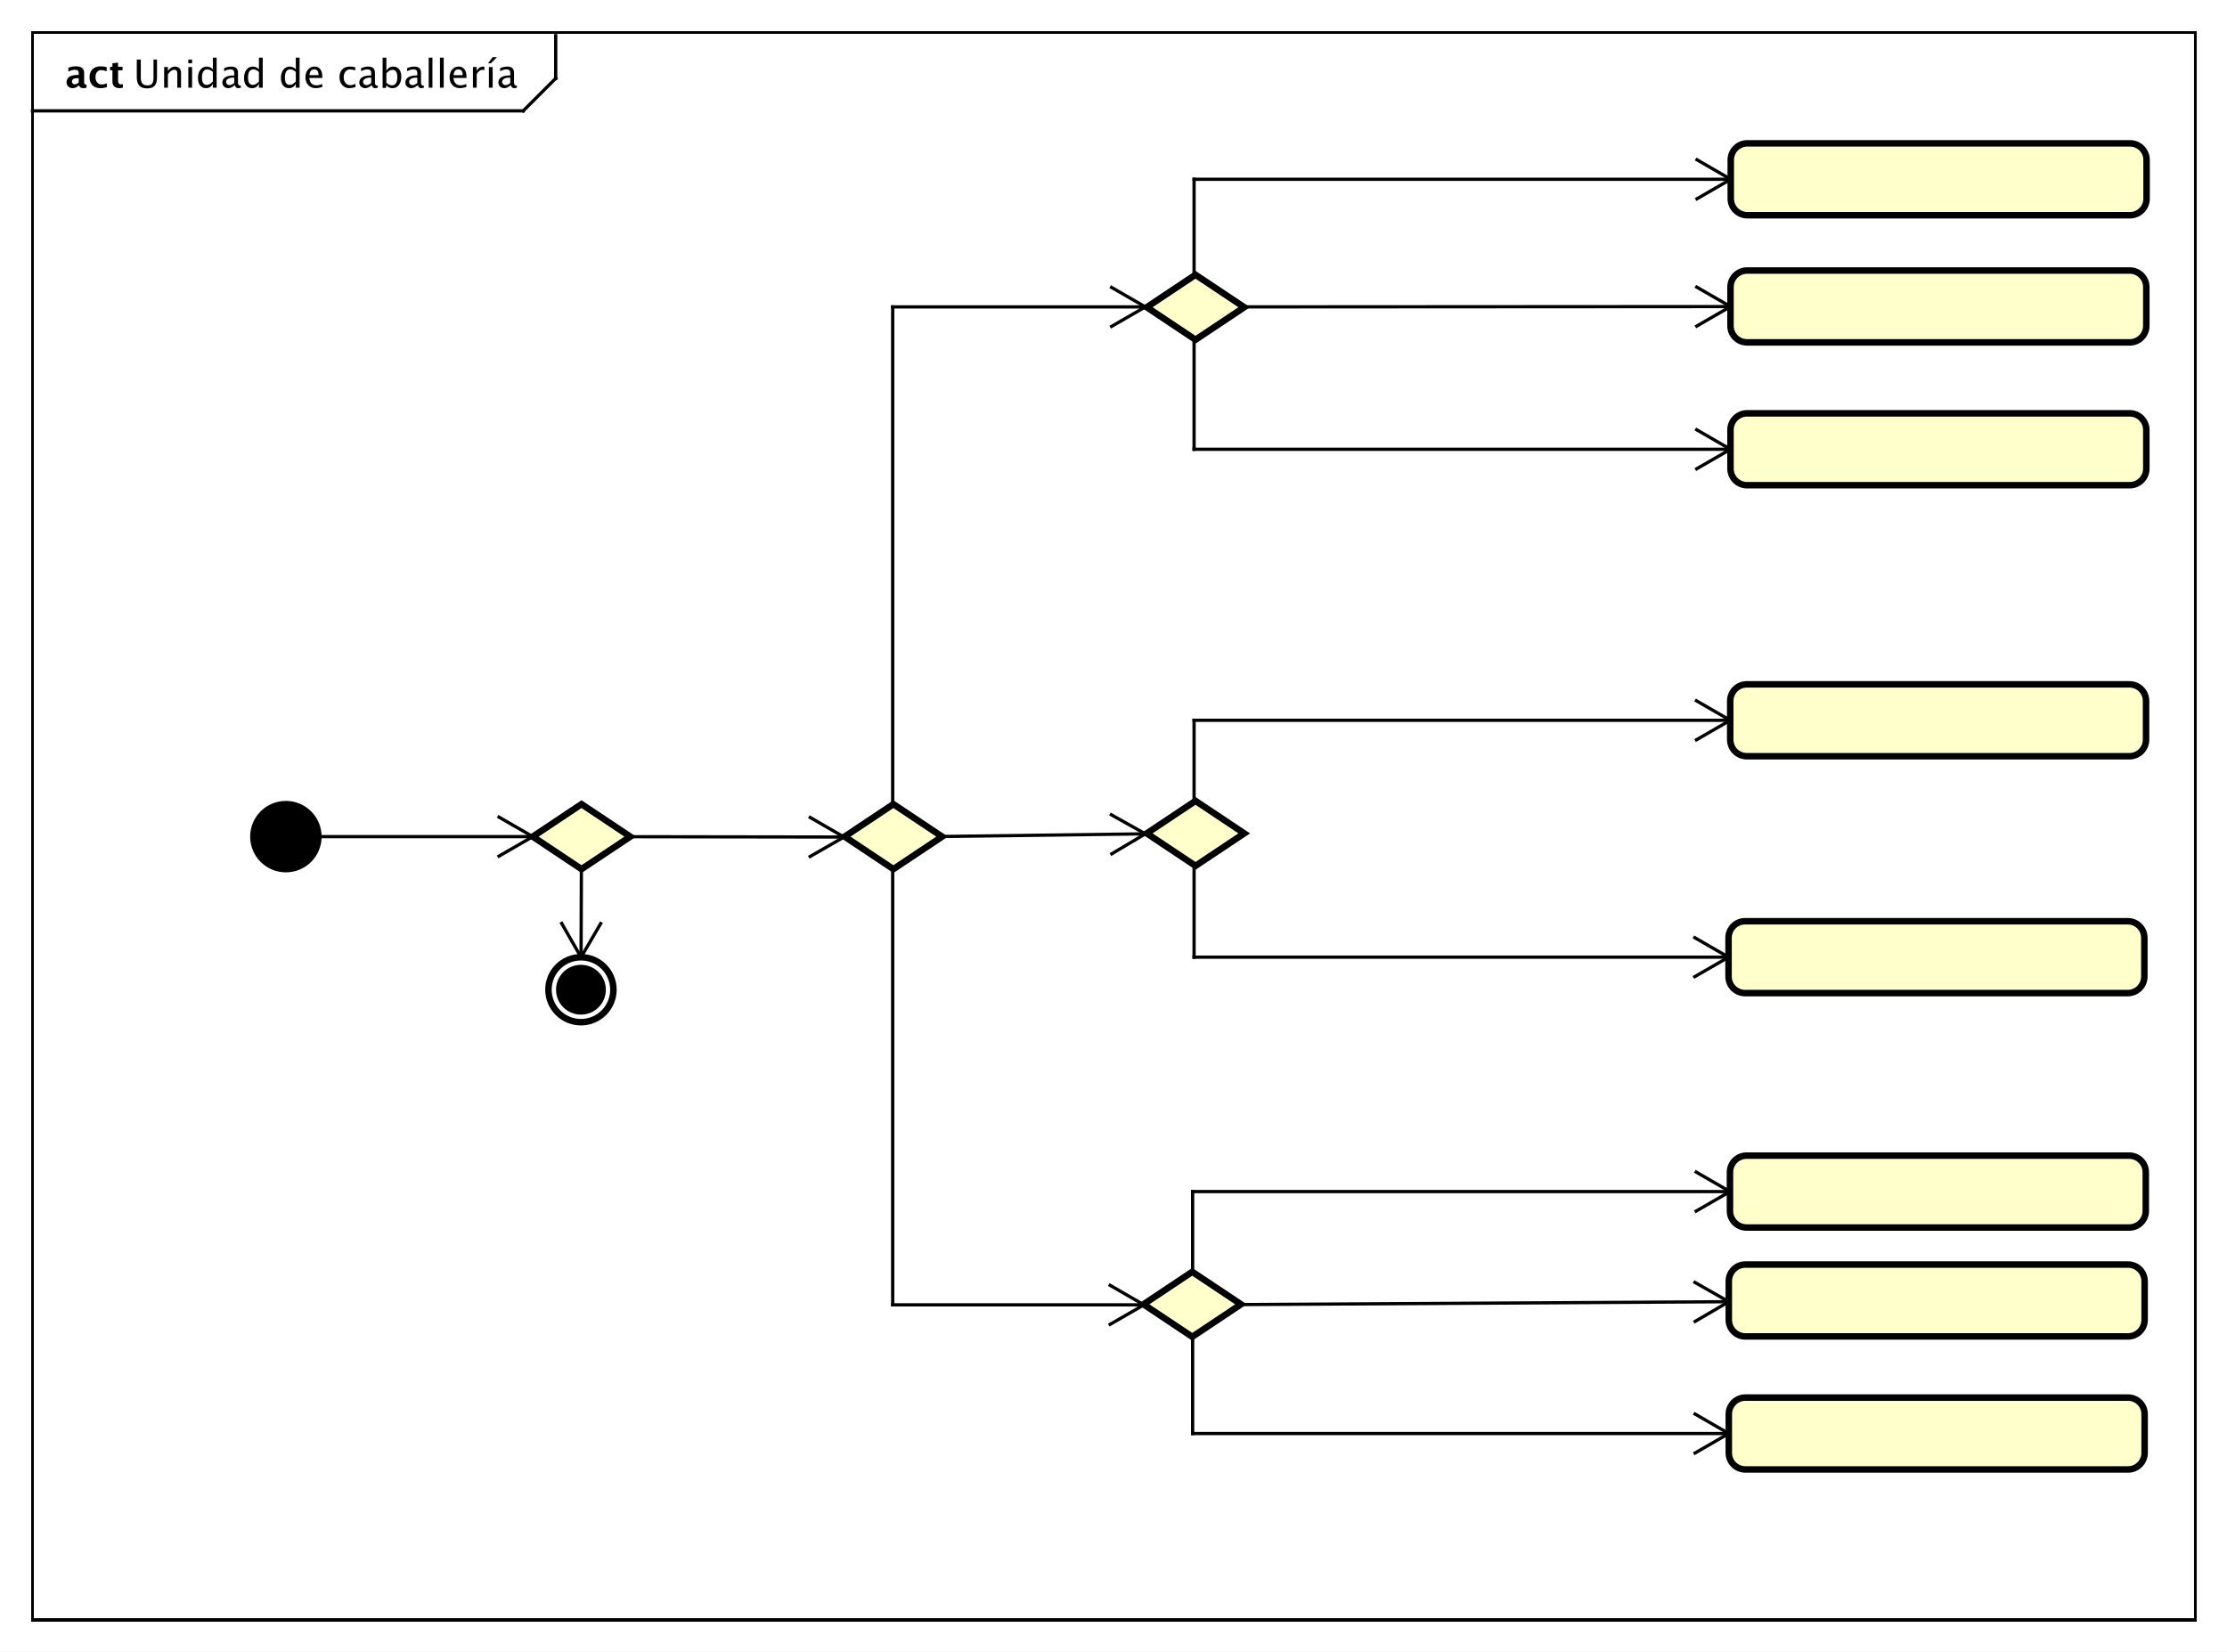
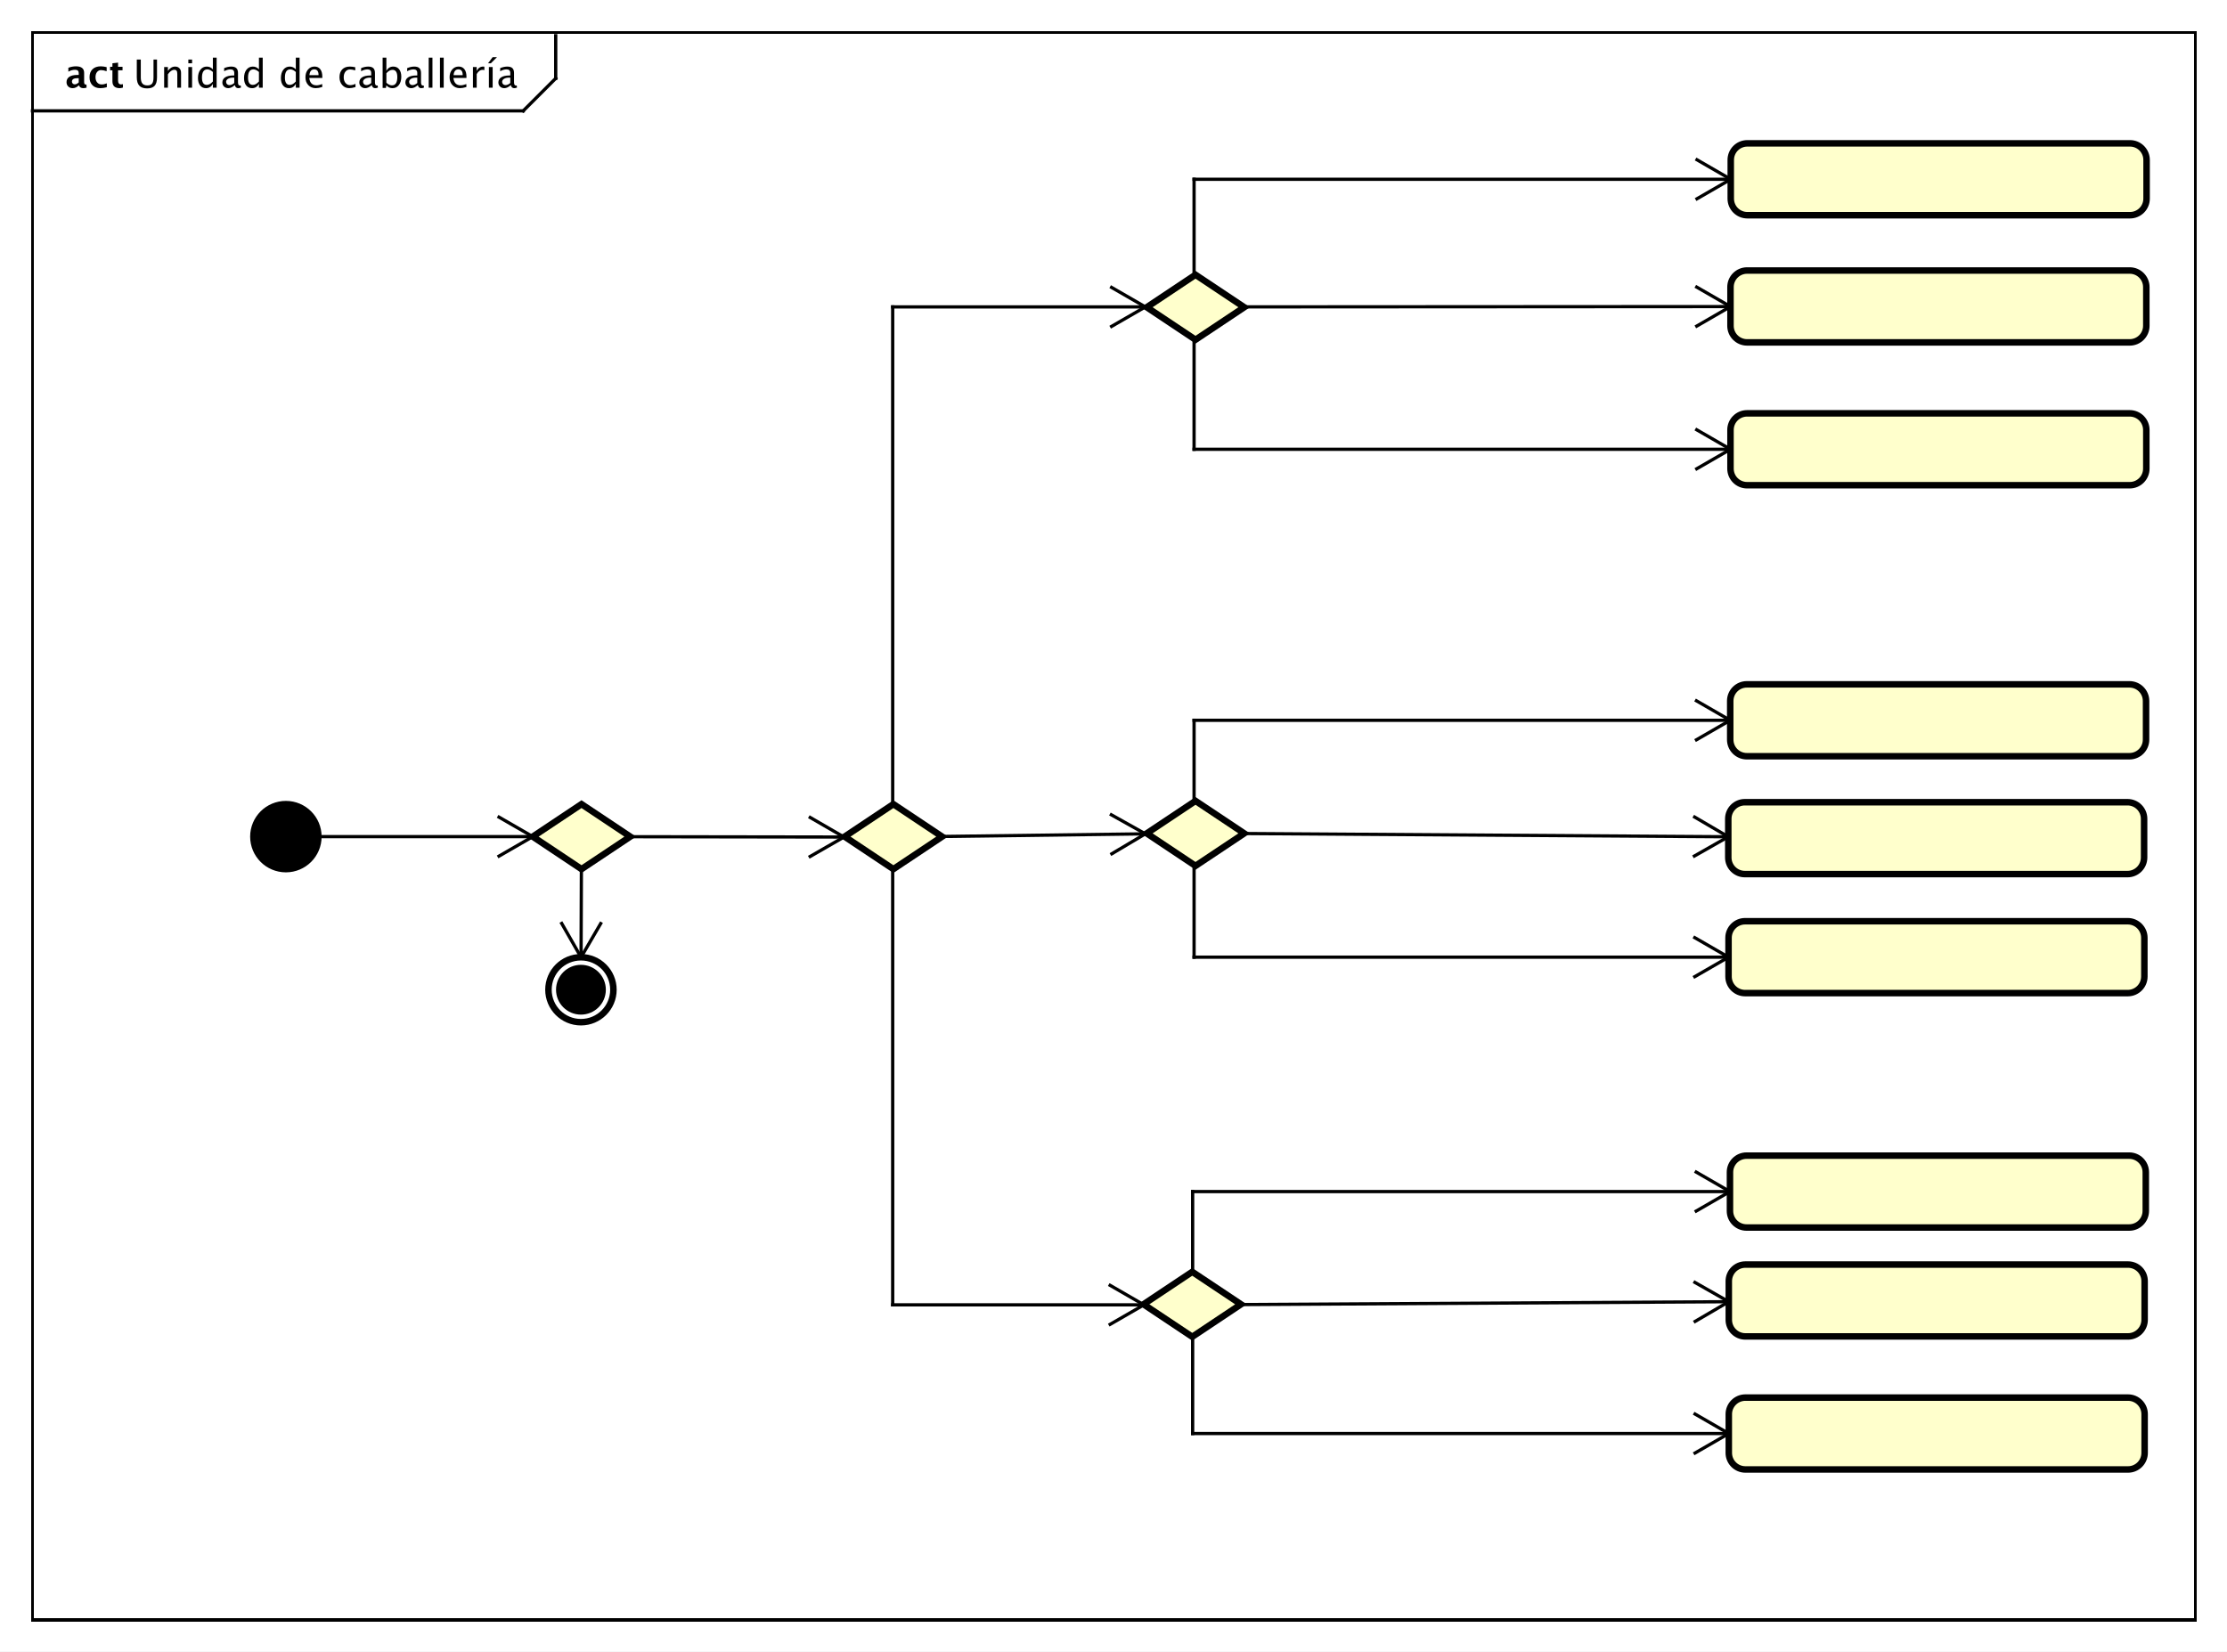
<svg xmlns="http://www.w3.org/2000/svg" style="fill-opacity:1; color-rendering:auto; color-interpolation:auto; text-rendering:auto; stroke:black; stroke-linecap:square; stroke-miterlimit:10; shape-rendering:auto; stroke-opacity:1; fill:black; stroke-dasharray:none; font-weight:normal; stroke-width:1; font-family:'Dialog'; font-style:normal; stroke-linejoin:miter; font-size:12px; stroke-dashoffset:0; image-rendering:auto;" width="914" height="678">
  <defs id="genericDefs" />
  <g>
    <defs id="defs1">
      <clipPath clipPathUnits="userSpaceOnUse" id="clipPath1">
        <path d="M0 0 L914 0 L914 678 L0 678 L0 0 Z" />
      </clipPath>
      <clipPath clipPathUnits="userSpaceOnUse" id="clipPath2">
        <path d="M0 -61.597 L685.5 -61.597 L685.5 446.903 L0 446.903 L0 -61.597 Z" />
      </clipPath>
      <clipPath clipPathUnits="userSpaceOnUse" id="clipPath3">
        <path d="M-41.059 -27 L644.441 -27 L644.441 481.5 L-41.059 481.5 L-41.059 -27 Z" />
      </clipPath>
      <clipPath clipPathUnits="userSpaceOnUse" id="clipPath4">
        <path d="M-20 -27 L665.5 -27 L665.5 481.5 L-20 481.5 L-20 -27 Z" />
      </clipPath>
    </defs>
    <g style="fill:white; stroke:white;">
      <rect x="0" y="0" width="914" style="clip-path:url(#clipPath1); stroke:none;" height="678" />
    </g>
    <g style="text-rendering:geometricPrecision; shape-rendering:crispEdges;" transform="scale(1.3333,1.3333) translate(0,61.5967)">
      <rect x="10" y="-51.597" width="665.762" style="fill:none; clip-path:url(#clipPath2);" height="488.842" />
      <line x1="171.059" x2="171.059" y1="-50.597" style="clip-path:url(#clipPath2); fill:none; text-rendering:optimizeLegibility; shape-rendering:auto;" y2="-37.464" />
      <line x1="171.059" x2="161.059" y1="-37.464" style="clip-path:url(#clipPath2); fill:none; text-rendering:optimizeLegibility; shape-rendering:auto;" y2="-27.464" />
      <line x1="161.059" x2="10" y1="-27.464" style="clip-path:url(#clipPath2); fill:none; text-rendering:optimizeLegibility; shape-rendering:auto;" y2="-27.464" />
    </g>
    <g style="font-family:sans-serif; text-rendering:optimizeLegibility;" transform="matrix(1.3333,0,0,1.3333,0,82.1289) translate(41.0586,-34.5967)">
      <path d="M1.049 -8.672 L2.279 -8.672 L2.279 -3.199 Q2.279 -1.893 2.763 -1.298 Q3.246 -0.703 4.301 -0.703 Q5.332 -0.703 5.763 -1.263 Q6.193 -1.822 6.193 -3.158 L6.193 -8.672 L7.271 -8.672 L7.271 -3.176 Q7.271 -1.4 6.542 -0.592 Q5.812 0.217 4.219 0.217 Q2.596 0.217 1.822 -0.621 Q1.049 -1.459 1.049 -3.211 ZM9.469 0 L9.469 -6.363 L10.623 -6.363 L10.623 -5.168 Q11.537 -6.504 12.861 -6.504 Q13.688 -6.504 14.18 -5.979 Q14.672 -5.455 14.672 -4.57 L14.672 0 L13.518 0 L13.518 -4.195 Q13.518 -4.904 13.31 -5.206 Q13.102 -5.508 12.621 -5.508 Q11.56 -5.508 10.623 -4.119 L10.623 0 ZM16.916 0 L16.916 -6.363 L18.07 -6.363 L18.07 0 ZM16.916 -7.518 L16.916 -8.672 L18.07 -8.672 L18.07 -7.518 ZM24.469 0 L24.469 -1.195 Q23.766 0.146 22.348 0.146 Q21.199 0.146 20.54 -0.691 Q19.881 -1.529 19.881 -2.982 Q19.881 -4.57 20.628 -5.537 Q21.375 -6.504 22.594 -6.504 Q23.725 -6.504 24.469 -5.637 L24.469 -9.252 L25.629 -9.252 L25.629 0 ZM24.469 -4.846 Q23.572 -5.637 22.77 -5.637 Q21.111 -5.637 21.111 -3.1 Q21.111 -0.867 22.588 -0.867 Q23.549 -0.867 24.469 -1.916 ZM31.219 -0.809 Q30.182 0.146 29.221 0.146 Q28.43 0.146 27.908 -0.349 Q27.387 -0.844 27.387 -1.6 Q27.387 -2.643 28.263 -3.202 Q29.139 -3.762 30.773 -3.762 L31.049 -3.762 L31.049 -4.529 Q31.049 -5.637 29.912 -5.637 Q28.998 -5.637 27.938 -5.074 L27.938 -6.029 Q29.104 -6.504 30.123 -6.504 Q31.189 -6.504 31.696 -6.023 Q32.203 -5.543 32.203 -4.529 L32.203 -1.647 Q32.203 -0.656 32.812 -0.656 Q32.889 -0.656 33.035 -0.68 L33.117 -0.041 Q32.725 0.146 32.25 0.146 Q31.441 0.146 31.219 -0.809 ZM31.049 -1.435 L31.049 -3.082 L30.662 -3.094 Q29.713 -3.094 29.127 -2.733 Q28.541 -2.373 28.541 -1.787 Q28.541 -1.371 28.834 -1.084 Q29.127 -0.797 29.549 -0.797 Q30.27 -0.797 31.049 -1.435 ZM38.648 0 L38.648 -1.195 Q37.945 0.146 36.527 0.146 Q35.379 0.146 34.72 -0.691 Q34.06 -1.529 34.06 -2.982 Q34.06 -4.57 34.808 -5.537 Q35.555 -6.504 36.773 -6.504 Q37.904 -6.504 38.648 -5.637 L38.648 -9.252 L39.809 -9.252 L39.809 0 ZM38.648 -4.846 Q37.752 -5.637 36.949 -5.637 Q35.291 -5.637 35.291 -3.1 Q35.291 -0.867 36.768 -0.867 Q37.728 -0.867 38.648 -1.916 ZM49.998 0 L49.998 -1.195 Q49.295 0.146 47.877 0.146 Q46.728 0.146 46.069 -0.691 Q45.41 -1.529 45.41 -2.982 Q45.41 -4.57 46.157 -5.537 Q46.904 -6.504 48.123 -6.504 Q49.254 -6.504 49.998 -5.637 L49.998 -9.252 L51.158 -9.252 L51.158 0 ZM49.998 -4.846 Q49.102 -5.637 48.299 -5.637 Q46.641 -5.637 46.641 -3.1 Q46.641 -0.867 48.117 -0.867 Q49.078 -0.867 49.998 -1.916 ZM58.131 -0.205 Q56.971 0.146 56.145 0.146 Q54.738 0.146 53.851 -0.788 Q52.963 -1.723 52.963 -3.211 Q52.963 -4.658 53.745 -5.584 Q54.527 -6.51 55.746 -6.51 Q56.9 -6.51 57.53 -5.689 Q58.16 -4.869 58.16 -3.357 L58.154 -3 L54.141 -3 Q54.393 -0.732 56.361 -0.732 Q57.082 -0.732 58.131 -1.119 ZM54.193 -3.867 L57 -3.867 Q57 -5.643 55.676 -5.643 Q54.346 -5.643 54.193 -3.867 ZM66.434 0.146 Q65.144 0.146 64.295 -0.809 Q63.445 -1.764 63.445 -3.217 Q63.445 -4.769 64.286 -5.637 Q65.127 -6.504 66.633 -6.504 Q67.377 -6.504 68.297 -6.299 L68.297 -5.332 Q67.318 -5.619 66.703 -5.619 Q65.818 -5.619 65.282 -4.954 Q64.746 -4.289 64.746 -3.182 Q64.746 -2.109 65.297 -1.447 Q65.848 -0.785 66.738 -0.785 Q67.529 -0.785 68.367 -1.19 L68.367 -0.193 Q67.248 0.146 66.434 0.146 ZM73.377 -0.809 Q72.34 0.146 71.379 0.146 Q70.588 0.146 70.066 -0.349 Q69.545 -0.844 69.545 -1.6 Q69.545 -2.643 70.421 -3.202 Q71.297 -3.762 72.932 -3.762 L73.207 -3.762 L73.207 -4.529 Q73.207 -5.637 72.07 -5.637 Q71.156 -5.637 70.096 -5.074 L70.096 -6.029 Q71.262 -6.504 72.281 -6.504 Q73.348 -6.504 73.855 -6.023 Q74.361 -5.543 74.361 -4.529 L74.361 -1.647 Q74.361 -0.656 74.971 -0.656 Q75.047 -0.656 75.193 -0.68 L75.275 -0.041 Q74.883 0.146 74.408 0.146 Q73.6 0.146 73.377 -0.809 ZM73.207 -1.435 L73.207 -3.082 L72.82 -3.094 Q71.871 -3.094 71.285 -2.733 Q70.699 -2.373 70.699 -1.787 Q70.699 -1.371 70.992 -1.084 Q71.285 -0.797 71.707 -0.797 Q72.428 -0.797 73.207 -1.435 ZM76.723 0.07 L76.723 -9.252 L77.877 -9.252 L77.877 -5.168 Q78.586 -6.504 80.004 -6.504 Q81.152 -6.504 81.811 -5.666 Q82.471 -4.828 82.471 -3.375 Q82.471 -1.793 81.724 -0.823 Q80.977 0.146 79.758 0.146 Q78.627 0.146 77.877 -0.721 L77.736 0.07 ZM77.877 -1.518 Q78.768 -0.721 79.576 -0.721 Q81.24 -0.721 81.24 -3.258 Q81.24 -5.496 79.764 -5.496 Q78.797 -5.496 77.877 -4.447 ZM87.557 -0.809 Q86.519 0.146 85.559 0.146 Q84.768 0.146 84.246 -0.349 Q83.725 -0.844 83.725 -1.6 Q83.725 -2.643 84.601 -3.202 Q85.477 -3.762 87.111 -3.762 L87.387 -3.762 L87.387 -4.529 Q87.387 -5.637 86.25 -5.637 Q85.336 -5.637 84.275 -5.074 L84.275 -6.029 Q85.441 -6.504 86.461 -6.504 Q87.527 -6.504 88.034 -6.023 Q88.541 -5.543 88.541 -4.529 L88.541 -1.647 Q88.541 -0.656 89.15 -0.656 Q89.227 -0.656 89.373 -0.68 L89.455 -0.041 Q89.062 0.146 88.588 0.146 Q87.779 0.146 87.557 -0.809 ZM87.387 -1.435 L87.387 -3.082 L87 -3.094 Q86.051 -3.094 85.465 -2.733 Q84.879 -2.373 84.879 -1.787 Q84.879 -1.371 85.172 -1.084 Q85.465 -0.797 85.887 -0.797 Q86.607 -0.797 87.387 -1.435 ZM90.902 0 L90.902 -9.252 L92.057 -9.252 L92.057 0 ZM94.371 0 L94.371 -9.252 L95.525 -9.252 L95.525 0 ZM102.504 -0.205 Q101.344 0.146 100.518 0.146 Q99.111 0.146 98.224 -0.788 Q97.336 -1.723 97.336 -3.211 Q97.336 -4.658 98.118 -5.584 Q98.9 -6.51 100.119 -6.51 Q101.273 -6.51 101.903 -5.689 Q102.533 -4.869 102.533 -3.357 L102.527 -3 L98.514 -3 Q98.766 -0.732 100.734 -0.732 Q101.455 -0.732 102.504 -1.119 ZM98.566 -3.867 L101.373 -3.867 Q101.373 -5.643 100.049 -5.643 Q98.719 -5.643 98.566 -3.867 ZM104.525 0 L104.525 -6.363 L105.68 -6.363 L105.68 -5.168 Q106.365 -6.504 107.672 -6.504 Q107.848 -6.504 108.041 -6.475 L108.041 -5.396 Q107.742 -5.496 107.514 -5.496 Q106.418 -5.496 105.68 -4.195 L105.68 0 ZM109.436 0 L109.436 -6.363 L110.59 -6.363 L110.59 0 ZM109.172 -7.518 L110.584 -9.398 L111.92 -9.398 L110.039 -7.518 ZM116.186 -0.809 Q115.148 0.146 114.188 0.146 Q113.397 0.146 112.875 -0.349 Q112.353 -0.844 112.353 -1.6 Q112.353 -2.643 113.23 -3.202 Q114.106 -3.762 115.74 -3.762 L116.016 -3.762 L116.016 -4.529 Q116.016 -5.637 114.879 -5.637 Q113.965 -5.637 112.904 -5.074 L112.904 -6.029 Q114.07 -6.504 115.09 -6.504 Q116.156 -6.504 116.663 -6.023 Q117.17 -5.543 117.17 -4.529 L117.17 -1.647 Q117.17 -0.656 117.779 -0.656 Q117.856 -0.656 118.002 -0.68 L118.084 -0.041 Q117.691 0.146 117.217 0.146 Q116.408 0.146 116.186 -0.809 ZM116.016 -1.435 L116.016 -3.082 L115.629 -3.094 Q114.68 -3.094 114.094 -2.733 Q113.508 -2.373 113.508 -1.787 Q113.508 -1.371 113.801 -1.084 Q114.094 -0.797 114.516 -0.797 Q115.236 -0.797 116.016 -1.435 Z" style="stroke:none; clip-path:url(#clipPath3);" />
    </g>
    <g style="text-rendering:optimizeLegibility; font-weight:bold; font-family:sans-serif;" transform="matrix(1.3333,0,0,1.3333,0,82.1289) translate(20,-34.5967)">
      <path d="M4.236 -0.691 Q3.369 0.146 2.379 0.146 Q1.535 0.146 1.008 -0.369 Q0.48 -0.885 0.48 -1.705 Q0.48 -2.772 1.333 -3.349 Q2.186 -3.926 3.773 -3.926 L4.236 -3.926 L4.236 -4.512 Q4.236 -5.514 3.094 -5.514 Q2.08 -5.514 1.043 -4.939 L1.043 -6.135 Q2.221 -6.58 3.375 -6.58 Q5.9 -6.58 5.9 -4.57 L5.9 -1.723 Q5.9 -0.967 6.387 -0.967 Q6.475 -0.967 6.615 -0.99 L6.656 -0.018 Q6.106 0.146 5.684 0.146 Q4.617 0.146 4.312 -0.691 ZM4.236 -1.623 L4.236 -2.93 L3.826 -2.93 Q2.144 -2.93 2.144 -1.875 Q2.144 -1.518 2.388 -1.274 Q2.631 -1.031 2.988 -1.031 Q3.598 -1.031 4.236 -1.623 ZM12.885 -0.141 Q11.807 0.146 10.887 0.146 Q9.346 0.146 8.452 -0.759 Q7.559 -1.664 7.559 -3.223 Q7.559 -4.799 8.479 -5.689 Q9.398 -6.58 11.021 -6.58 Q11.807 -6.58 12.832 -6.328 L12.832 -5.074 Q11.766 -5.42 11.127 -5.42 Q10.348 -5.42 9.873 -4.822 Q9.398 -4.225 9.398 -3.234 Q9.398 -2.221 9.911 -1.611 Q10.424 -1.002 11.279 -1.002 Q12.059 -1.002 12.885 -1.342 ZM17.842 -0.035 Q17.221 0.146 16.863 0.146 Q14.607 0.146 14.607 -1.963 L14.607 -5.35 L13.887 -5.35 L13.887 -6.434 L14.607 -6.434 L14.607 -7.518 L16.342 -7.717 L16.342 -6.434 L17.719 -6.434 L17.719 -5.35 L16.342 -5.35 L16.342 -2.191 Q16.342 -1.008 17.309 -1.008 Q17.531 -1.008 17.842 -1.09 Z" style="stroke:none; clip-path:url(#clipPath4);" />
    </g>
    <g style="text-rendering:optimizeLegibility; stroke-width:2; font-weight:bold; font-family:sans-serif;" transform="matrix(1.3333,0,0,1.3333,0,82.1289)">
      <circle r="10" style="clip-path:url(#clipPath2); stroke:none;" cx="88" cy="196" />
      <circle r="10" style="fill:none; clip-path:url(#clipPath2);" cx="88" cy="196" />
      <polygon style="fill:rgb(255,255,204); clip-path:url(#clipPath2); stroke:none;" points=" 164 196 179 186 194 196 179 206" />
      <polygon style="fill:none; clip-path:url(#clipPath2);" points=" 164 196 179 186 194 196 179 206" />
      <line x1="98" x2="164" y1="196" style="clip-path:url(#clipPath2); fill:none; stroke-width:1;" y2="196" />
      <line x1="164" x2="153.608" y1="196" style="clip-path:url(#clipPath2); fill:none; stroke-width:1;" y2="202" />
      <line x1="164" x2="153.608" y1="196" style="clip-path:url(#clipPath2); fill:none; stroke-width:1;" y2="190" />
      <polygon style="fill:rgb(255,255,204); clip-path:url(#clipPath2); stroke:none;" points=" 260 196 275 186 290 196 275 206" />
      <polygon style="fill:none; clip-path:url(#clipPath2);" points=" 260 196 275 186 290 196 275 206" />
      <line x1="194" x2="259.789" y1="196.024" style="clip-path:url(#clipPath2); fill:none; stroke-width:1;" y2="196.127" />
      <line x1="259.789" x2="249.387" y1="196.127" style="clip-path:url(#clipPath2); fill:none; stroke-width:1;" y2="202.111" />
      <line x1="259.789" x2="249.406" y1="196.127" style="clip-path:url(#clipPath2); fill:none; stroke-width:1;" y2="190.111" />
      <polygon style="fill:rgb(255,255,204); clip-path:url(#clipPath2); stroke:none;" points=" 353 33 368 23 383 33 368 43" />
      <polygon style="fill:none; clip-path:url(#clipPath2);" points=" 353 33 368 23 383 33 368 43" />
      <circle style="fill:white; clip-path:url(#clipPath2); stroke:none;" r="10" cx="178.825" cy="243.139" />
      <circle r="10" style="fill:none; clip-path:url(#clipPath2);" cx="178.825" cy="243.139" />
      <circle r="6.667" style="clip-path:url(#clipPath2); stroke:none;" cx="178.825" cy="243.139" />
      <circle r="6.667" style="fill:none; clip-path:url(#clipPath2);" cx="178.825" cy="243.139" />
      <line x1="178.963" x2="178.862" y1="206" style="clip-path:url(#clipPath2); fill:none; stroke-width:1;" y2="233.139" />
      <line x1="178.862" x2="172.901" y1="233.139" style="clip-path:url(#clipPath2); fill:none; stroke-width:1;" y2="222.724" />
      <line x1="178.862" x2="184.901" y1="233.139" style="clip-path:url(#clipPath2); fill:none; stroke-width:1;" y2="222.769" />
      <polygon style="fill:rgb(255,255,204); clip-path:url(#clipPath2); stroke:none;" points=" 353 195 368 185 383 195 368 205" />
      <polygon style="fill:none; clip-path:url(#clipPath2);" points=" 353 195 368 185 383 195 368 205" />
      <polygon style="fill:rgb(255,255,204); clip-path:url(#clipPath2); stroke:none;" points=" 352 340 367 330 382 340 367 350" />
      <polygon style="fill:none; clip-path:url(#clipPath2);" points=" 352 340 367 330 382 340 367 350" />
      <rect x="532.762" y="-17.464" width="128" style="clip-path:url(#clipPath2); fill:rgb(255,255,204); stroke:none;" rx="5.107" ry="5.107" height="22.133" />
      <rect x="532.762" y="-17.464" width="128" style="clip-path:url(#clipPath2); fill:none;" rx="5.107" ry="5.107" height="22.133" />
    </g>
    <g transform="matrix(1.3333,0,0,1.3333,0,82.1289)" style="fill:rgb(255,255,204); text-rendering:optimizeLegibility; stroke-width:2; font-family:sans-serif; stroke:rgb(255,255,204);">
      <rect x="532.681" y="21.693" width="128" style="clip-path:url(#clipPath2); stroke:none;" rx="5.107" ry="5.107" height="22.133" />
      <rect x="532.681" y="21.693" width="128" style="clip-path:url(#clipPath2); fill:none; stroke:black;" rx="5.107" ry="5.107" height="22.133" />
    </g>
    <g transform="matrix(1.3333,0,0,1.3333,0,82.1289)" style="fill:rgb(255,255,204); text-rendering:optimizeLegibility; stroke-width:2; font-family:sans-serif; stroke:rgb(255,255,204);">
      <rect x="532.681" y="65.669" width="128" style="clip-path:url(#clipPath2); stroke:none;" rx="5.107" ry="5.107" height="22.133" />
      <rect x="532.681" y="65.669" width="128" style="clip-path:url(#clipPath2); fill:none; stroke:black;" rx="5.107" ry="5.107" height="22.133" />
    </g>
    <g transform="matrix(1.3333,0,0,1.3333,0,82.1289)" style="fill:rgb(255,255,204); text-rendering:optimizeLegibility; stroke-width:2; font-family:sans-serif; stroke:rgb(255,255,204);">
      <rect x="532.599" y="149.114" width="128" style="clip-path:url(#clipPath2); stroke:none;" rx="5.107" ry="5.107" height="22.133" />
      <rect x="532.599" y="149.114" width="128" style="clip-path:url(#clipPath2); fill:none; stroke:black;" rx="5.107" ry="5.107" height="22.133" />
    </g>
    <g transform="matrix(1.3333,0,0,1.3333,0,82.1289)" style="fill:rgb(255,255,204); text-rendering:optimizeLegibility; stroke-width:2; font-family:sans-serif; stroke:rgb(255,255,204);">
      <rect x="532.518" y="294.223" width="128" style="clip-path:url(#clipPath2); stroke:none;" rx="5.107" ry="5.107" height="22.133" />
      <rect x="532.518" y="294.223" width="128" style="clip-path:url(#clipPath2); fill:none; stroke:black;" rx="5.107" ry="5.107" height="22.133" />
    </g>
    <g transform="matrix(1.3333,0,0,1.3333,0,82.1289)" style="fill:rgb(255,255,204); text-rendering:optimizeLegibility; stroke-width:2; font-family:sans-serif; stroke:rgb(255,255,204);">
      <rect x="532.078" y="222.048" width="128" style="clip-path:url(#clipPath2); stroke:none;" rx="5.107" ry="5.107" height="22.133" />
      <rect x="532.078" y="222.048" width="128" style="clip-path:url(#clipPath2); fill:none; stroke:black;" rx="5.107" ry="5.107" height="22.133" />
    </g>
    <g transform="matrix(1.3333,0,0,1.3333,0,82.1289)" style="fill:rgb(255,255,204); text-rendering:optimizeLegibility; stroke-width:2; font-family:sans-serif; stroke:rgb(255,255,204);">
      <rect x="532.16" y="327.756" width="128" style="clip-path:url(#clipPath2); stroke:none;" rx="5.107" ry="5.107" height="22.133" />
      <rect x="532.16" y="327.756" width="128" style="clip-path:url(#clipPath2); fill:none; stroke:black;" rx="5.107" ry="5.107" height="22.133" />
    </g>
    <g transform="matrix(1.3333,0,0,1.3333,0,82.1289)" style="fill:rgb(255,255,204); text-rendering:optimizeLegibility; stroke-width:2; font-family:sans-serif; stroke:rgb(255,255,204);">
      <rect x="532.16" y="368.72" width="128" style="clip-path:url(#clipPath2); stroke:none;" rx="5.107" ry="5.107" height="22.133" />
      <rect x="532.16" y="368.72" width="128" style="clip-path:url(#clipPath2); fill:none; stroke:black;" rx="5.107" ry="5.107" height="22.133" />
    </g>
    <g style="font-family:sans-serif; text-rendering:optimizeLegibility;" transform="matrix(1.3333,0,0,1.3333,0,82.1289)">
      <line x1="289.789" x2="352.56" y1="195.956" style="fill:none; clip-path:url(#clipPath2);" y2="195.141" />
      <line x1="352.56" x2="342.247" y1="195.141" style="fill:none; clip-path:url(#clipPath2);" y2="201.275" />
      <line x1="352.56" x2="342.091" y1="195.141" style="fill:none; clip-path:url(#clipPath2);" y2="189.276" />
      <line x1="274.789" x2="274.789" y1="186.151" style="fill:none; clip-path:url(#clipPath2);" y2="32.898" />
      <line x1="274.789" x2="352.56" y1="32.898" style="fill:none; clip-path:url(#clipPath2);" y2="32.898" />
      <line x1="352.56" x2="342.168" y1="32.898" style="fill:none; clip-path:url(#clipPath2);" y2="38.898" />
      <line x1="352.56" x2="342.168" y1="32.898" style="fill:none; clip-path:url(#clipPath2);" y2="26.898" />
      <line x1="274.789" x2="274.789" y1="206.151" style="fill:none; clip-path:url(#clipPath2);" y2="340.166" />
      <line x1="274.789" x2="352.12" y1="340.166" style="fill:none; clip-path:url(#clipPath2);" y2="340.166" />
      <line x1="352.12" x2="341.728" y1="340.166" style="fill:none; clip-path:url(#clipPath2);" y2="346.166" />
      <line x1="352.12" x2="341.728" y1="340.166" style="fill:none; clip-path:url(#clipPath2);" y2="334.166" />
      <line x1="367.56" x2="367.56" y1="22.898" style="fill:none; clip-path:url(#clipPath2);" y2="-6.397" />
      <line x1="367.56" x2="532.762" y1="-6.397" style="fill:none; clip-path:url(#clipPath2);" y2="-6.397" />
      <line x1="532.762" x2="522.37" y1="-6.397" style="fill:none; clip-path:url(#clipPath2);" y2="-0.397" />
      <line x1="532.762" x2="522.37" y1="-6.397" style="fill:none; clip-path:url(#clipPath2);" y2="-12.397" />
      <line x1="382.56" x2="532.681" y1="32.889" style="fill:none; clip-path:url(#clipPath2);" y2="32.798" />
      <line x1="532.681" x2="522.292" y1="32.798" style="fill:none; clip-path:url(#clipPath2);" y2="38.804" />
      <line x1="532.681" x2="522.285" y1="32.798" style="fill:none; clip-path:url(#clipPath2);" y2="26.804" />
      <line x1="367.56" x2="367.56" y1="42.898" style="fill:none; clip-path:url(#clipPath2);" y2="76.735" />
      <line x1="367.56" x2="532.681" y1="76.735" style="fill:none; clip-path:url(#clipPath2);" y2="76.735" />
      <line x1="532.681" x2="522.288" y1="76.735" style="fill:none; clip-path:url(#clipPath2);" y2="82.735" />
      <line x1="532.681" x2="522.288" y1="76.735" style="fill:none; clip-path:url(#clipPath2);" y2="70.735" />
      <line x1="382.12" x2="532.16" y1="340.078" style="fill:none; clip-path:url(#clipPath2);" y2="339.198" />
      <line x1="532.16" x2="521.803" y1="339.198" style="fill:none; clip-path:url(#clipPath2);" y2="345.259" />
      <line x1="532.16" x2="521.732" y1="339.198" style="fill:none; clip-path:url(#clipPath2);" y2="333.259" />
      <line x1="367.12" x2="367.12" y1="350.166" style="fill:none; clip-path:url(#clipPath2);" y2="379.786" />
      <line x1="367.12" x2="532.16" y1="379.786" style="fill:none; clip-path:url(#clipPath2);" y2="379.786" />
      <line x1="532.16" x2="521.767" y1="379.786" style="fill:none; clip-path:url(#clipPath2);" y2="385.786" />
      <line x1="532.16" x2="521.767" y1="379.786" style="fill:none; clip-path:url(#clipPath2);" y2="373.786" />
      <line x1="367.56" x2="367.56" y1="184.946" style="fill:none; clip-path:url(#clipPath2);" y2="160.181" />
      <line x1="367.56" x2="532.599" y1="160.181" style="fill:none; clip-path:url(#clipPath2);" y2="160.181" />
      <line x1="532.599" x2="522.207" y1="160.181" style="fill:none; clip-path:url(#clipPath2);" y2="166.181" />
      <line x1="532.599" x2="522.207" y1="160.181" style="fill:none; clip-path:url(#clipPath2);" y2="154.181" />
      <line x1="367.56" x2="367.56" y1="204.946" style="fill:none; clip-path:url(#clipPath2);" y2="233.114" />
      <line x1="367.56" x2="532.078" y1="233.114" style="fill:none; clip-path:url(#clipPath2);" y2="233.114" />
      <line x1="532.078" x2="521.686" y1="233.114" style="fill:none; clip-path:url(#clipPath2);" y2="239.114" />
      <line x1="532.078" x2="521.686" y1="233.114" style="fill:none; clip-path:url(#clipPath2);" y2="227.114" />
      <line x1="367.12" x2="367.12" y1="330.166" style="fill:none; clip-path:url(#clipPath2);" y2="305.289" />
      <line x1="367.12" x2="532.518" y1="305.289" style="fill:none; clip-path:url(#clipPath2);" y2="305.289" />
      <line x1="532.518" x2="522.126" y1="305.289" style="fill:none; clip-path:url(#clipPath2);" y2="311.289" />
      <line x1="532.518" x2="522.126" y1="305.289" style="fill:none; clip-path:url(#clipPath2);" y2="299.289" />
+       <rect x="532" y="185.403" width="128" style="clip-path:url(#clipPath2); fill:rgb(255,255,204); stroke:none; stroke-width:2;" rx="5.107" ry="5.107" height="22.133" />
+       <rect x="532" y="185.403" width="128" style="clip-path:url(#clipPath2); fill:none; stroke-width:2;" rx="5.107" ry="5.107" height="22.133" />
+     </g>
+     <g style="font-family:sans-serif; text-rendering:optimizeLegibility;" transform="matrix(1.3333,0,0,1.3333,0,82.1289)">
+       <line x1="382.56" x2="532" y1="195.046" style="fill:none; clip-path:url(#clipPath2);" y2="196.043" />
+       <line x1="532" x2="521.568" y1="196.043" style="fill:none; clip-path:url(#clipPath2);" y2="201.973" />
+       <line x1="532" x2="521.648" y1="196.043" style="fill:none; clip-path:url(#clipPath2);" y2="189.974" />
    </g>
  </g>
</svg>
